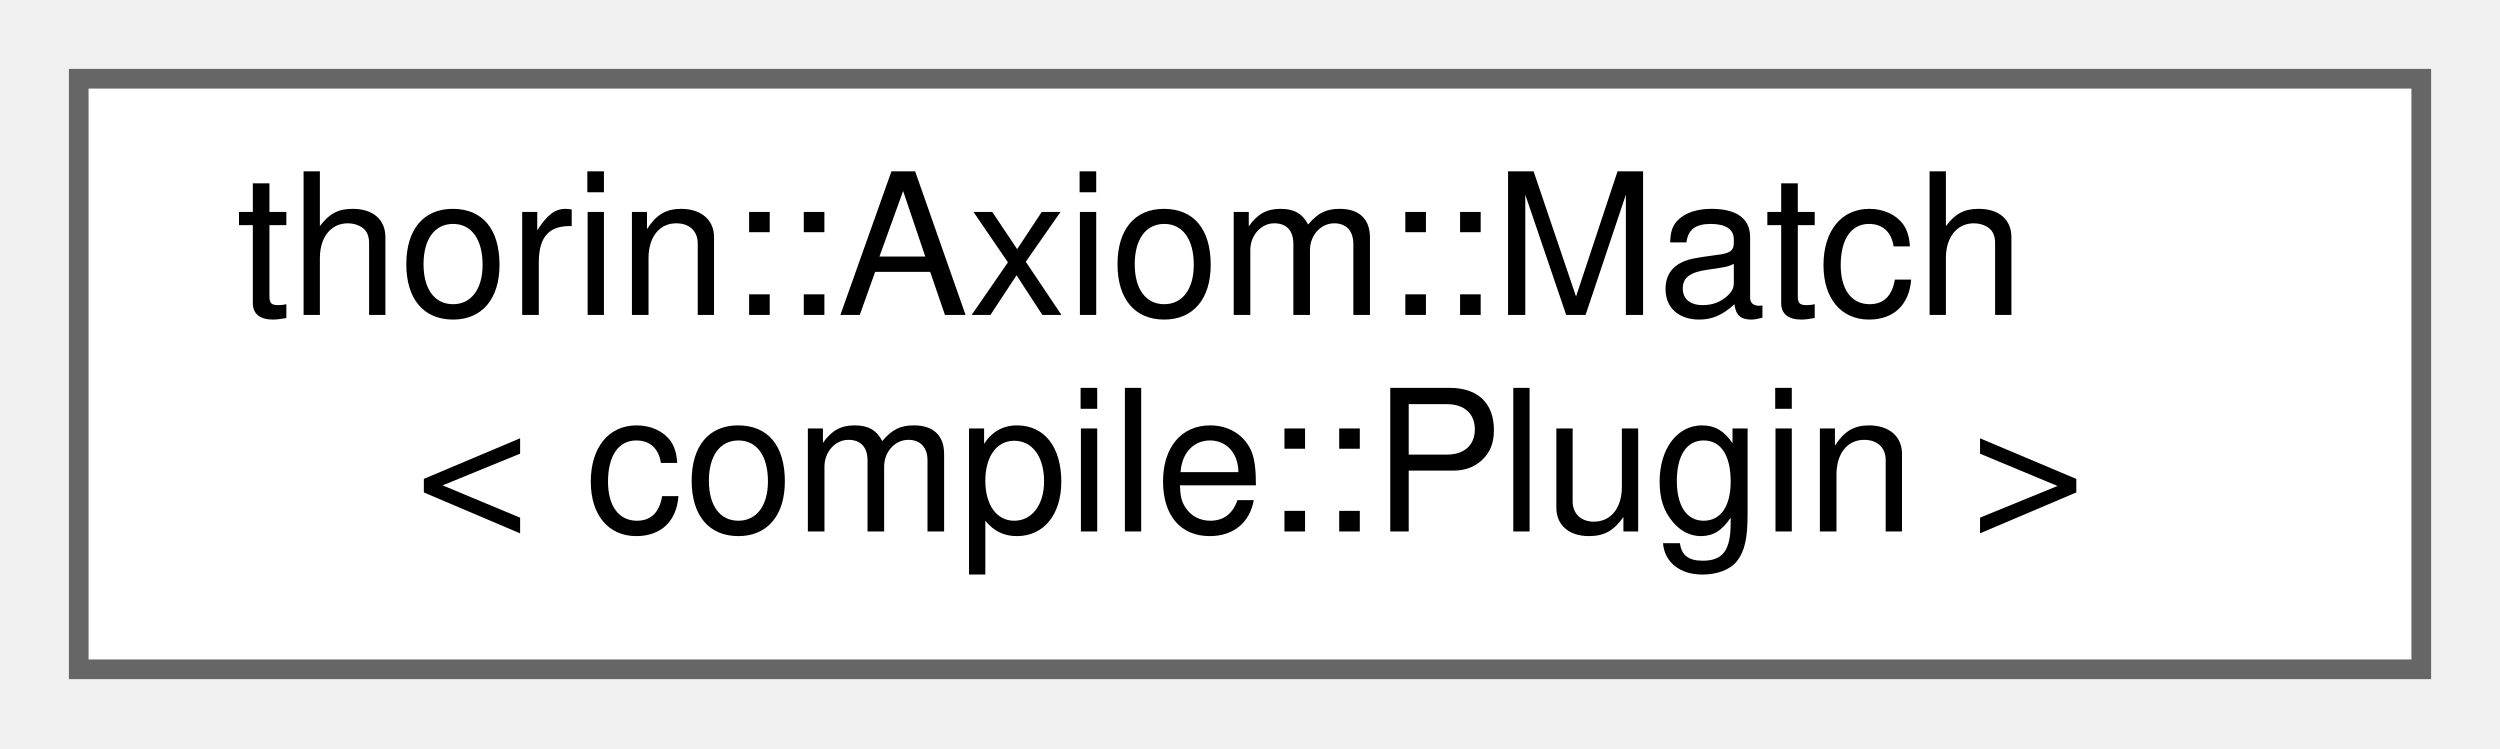
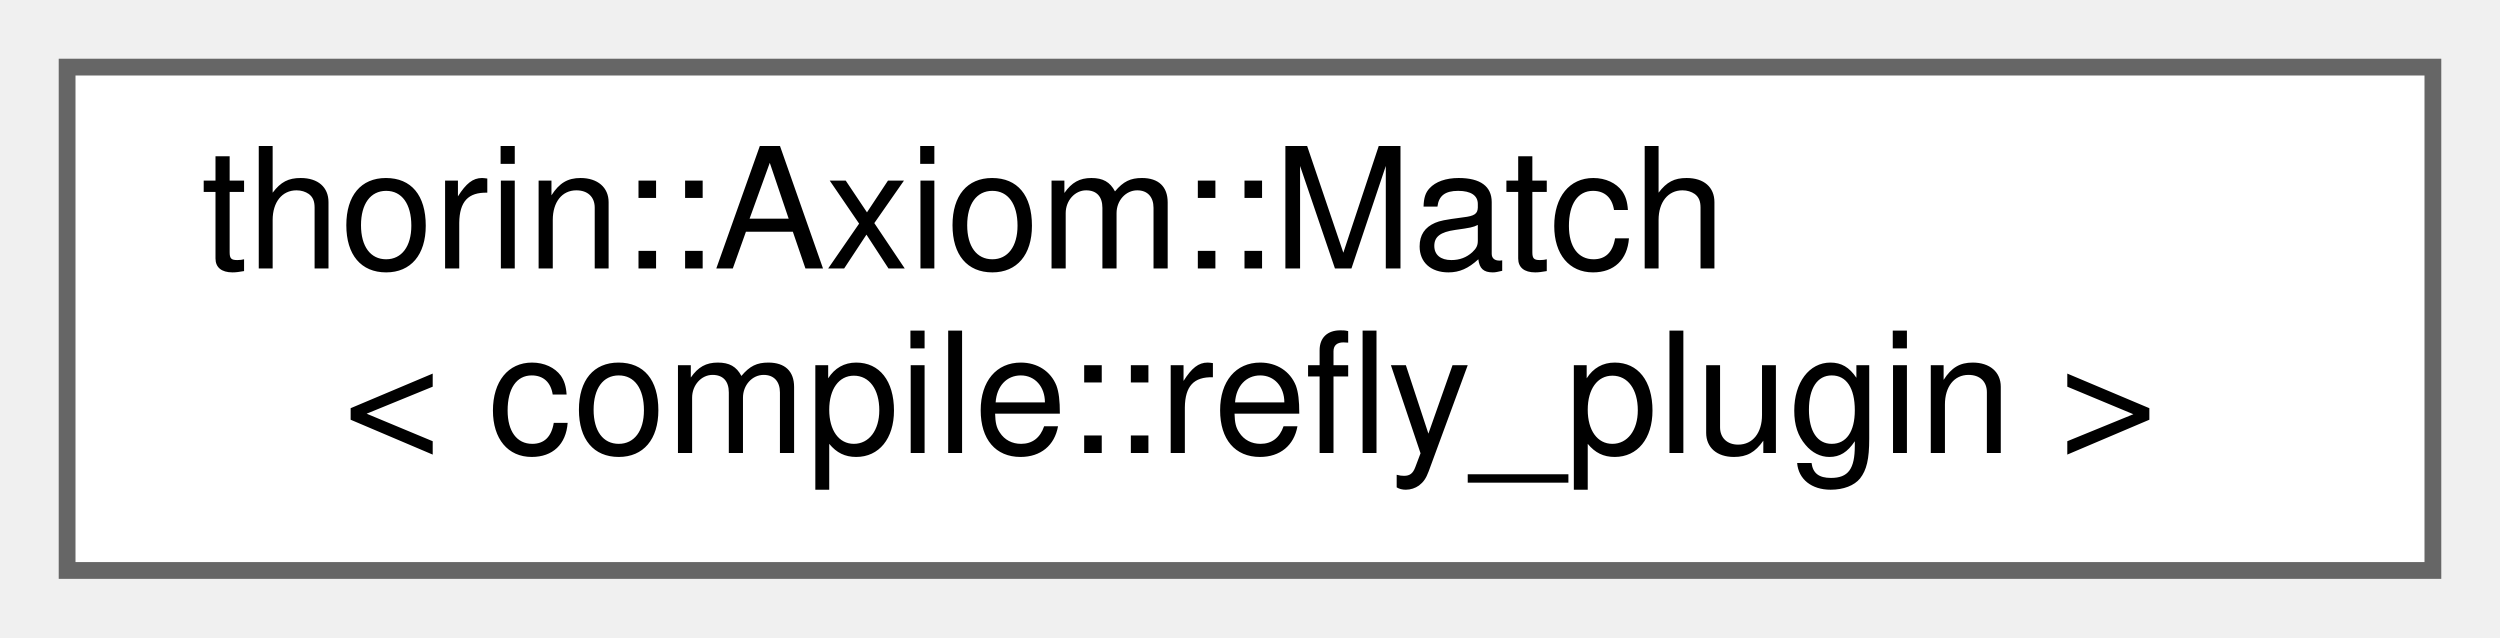
- <svg xmlns="http://www.w3.org/2000/svg" xmlns:xlink="http://www.w3.org/1999/xlink" width="127pt" height="38pt" viewBox="0.00 0.00 127.00 38.00">
+ <svg xmlns="http://www.w3.org/2000/svg" xmlns:xlink="http://www.w3.org/1999/xlink" width="149pt" height="38pt" viewBox="0.00 0.00 149.00 38.00">
  <g id="graph0" class="graph" transform="scale(1 1) rotate(0) translate(4 34)">
    <g id="node1" class="node">
      <g id="a_node1">
-         <a xlink:href="classthorin_1_1Axiom.html#structthorin_1_1Axiom_1_1Match_3_01compile_1_1Plugin_01_4" target="_top" xlink:title=" ">
-           <polygon fill="white" stroke="#666666" points="119,-30 0,-30 0,0 119,0 119,-30" />
+         <a xlink:href="classthorin_1_1Axiom.html#structthorin_1_1Axiom_1_1Match_3_01compile_1_1refly__plugin_01_4" target="_top" xlink:title=" ">
+           <polygon fill="white" stroke="#666666" points="141,-30 0,-30 0,0 141,0 141,-30" />
          <text text-anchor="start" x="8" y="-18" font-family="Helvetica,sans-Serif" font-size="10.00">thorin::Axiom::Match</text>
-           <text text-anchor="middle" x="59.5" y="-7" font-family="Helvetica,sans-Serif" font-size="10.00">&lt; compile::Plugin &gt;</text>
+           <text text-anchor="middle" x="70.5" y="-7" font-family="Helvetica,sans-Serif" font-size="10.00">&lt; compile::refly_plugin &gt;</text>
        </a>
      </g>
    </g>
  </g>
</svg>
